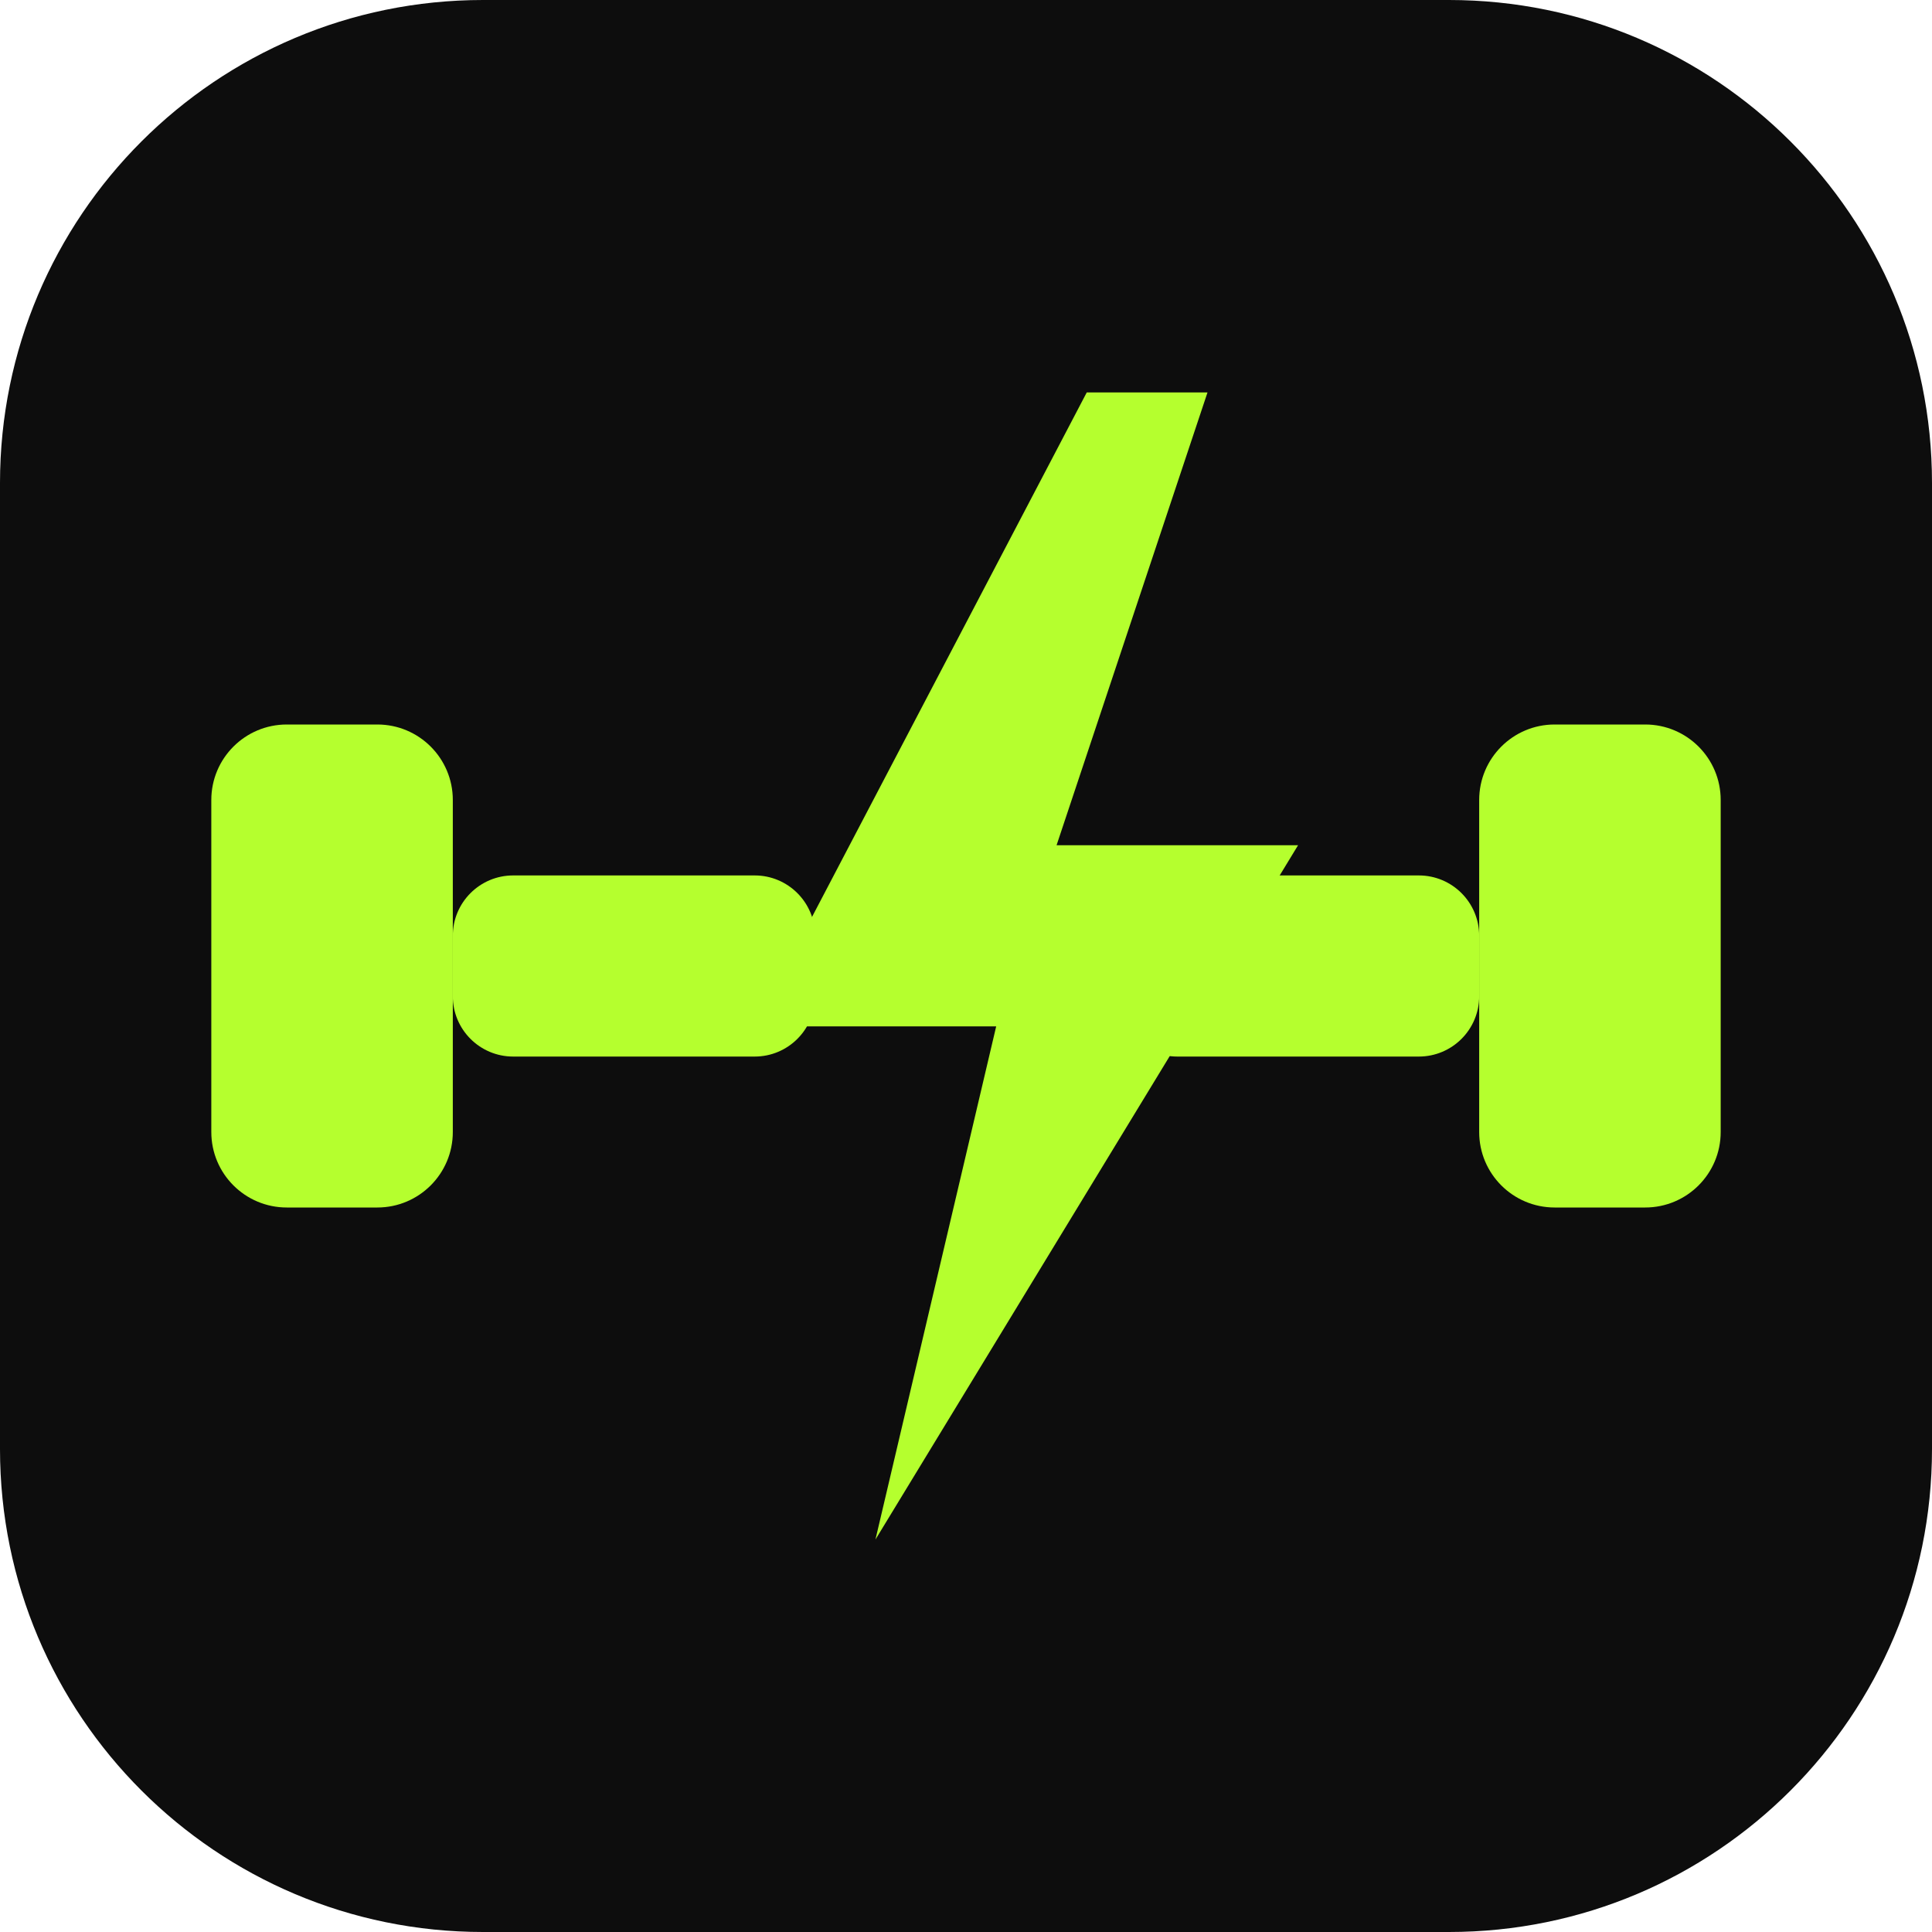
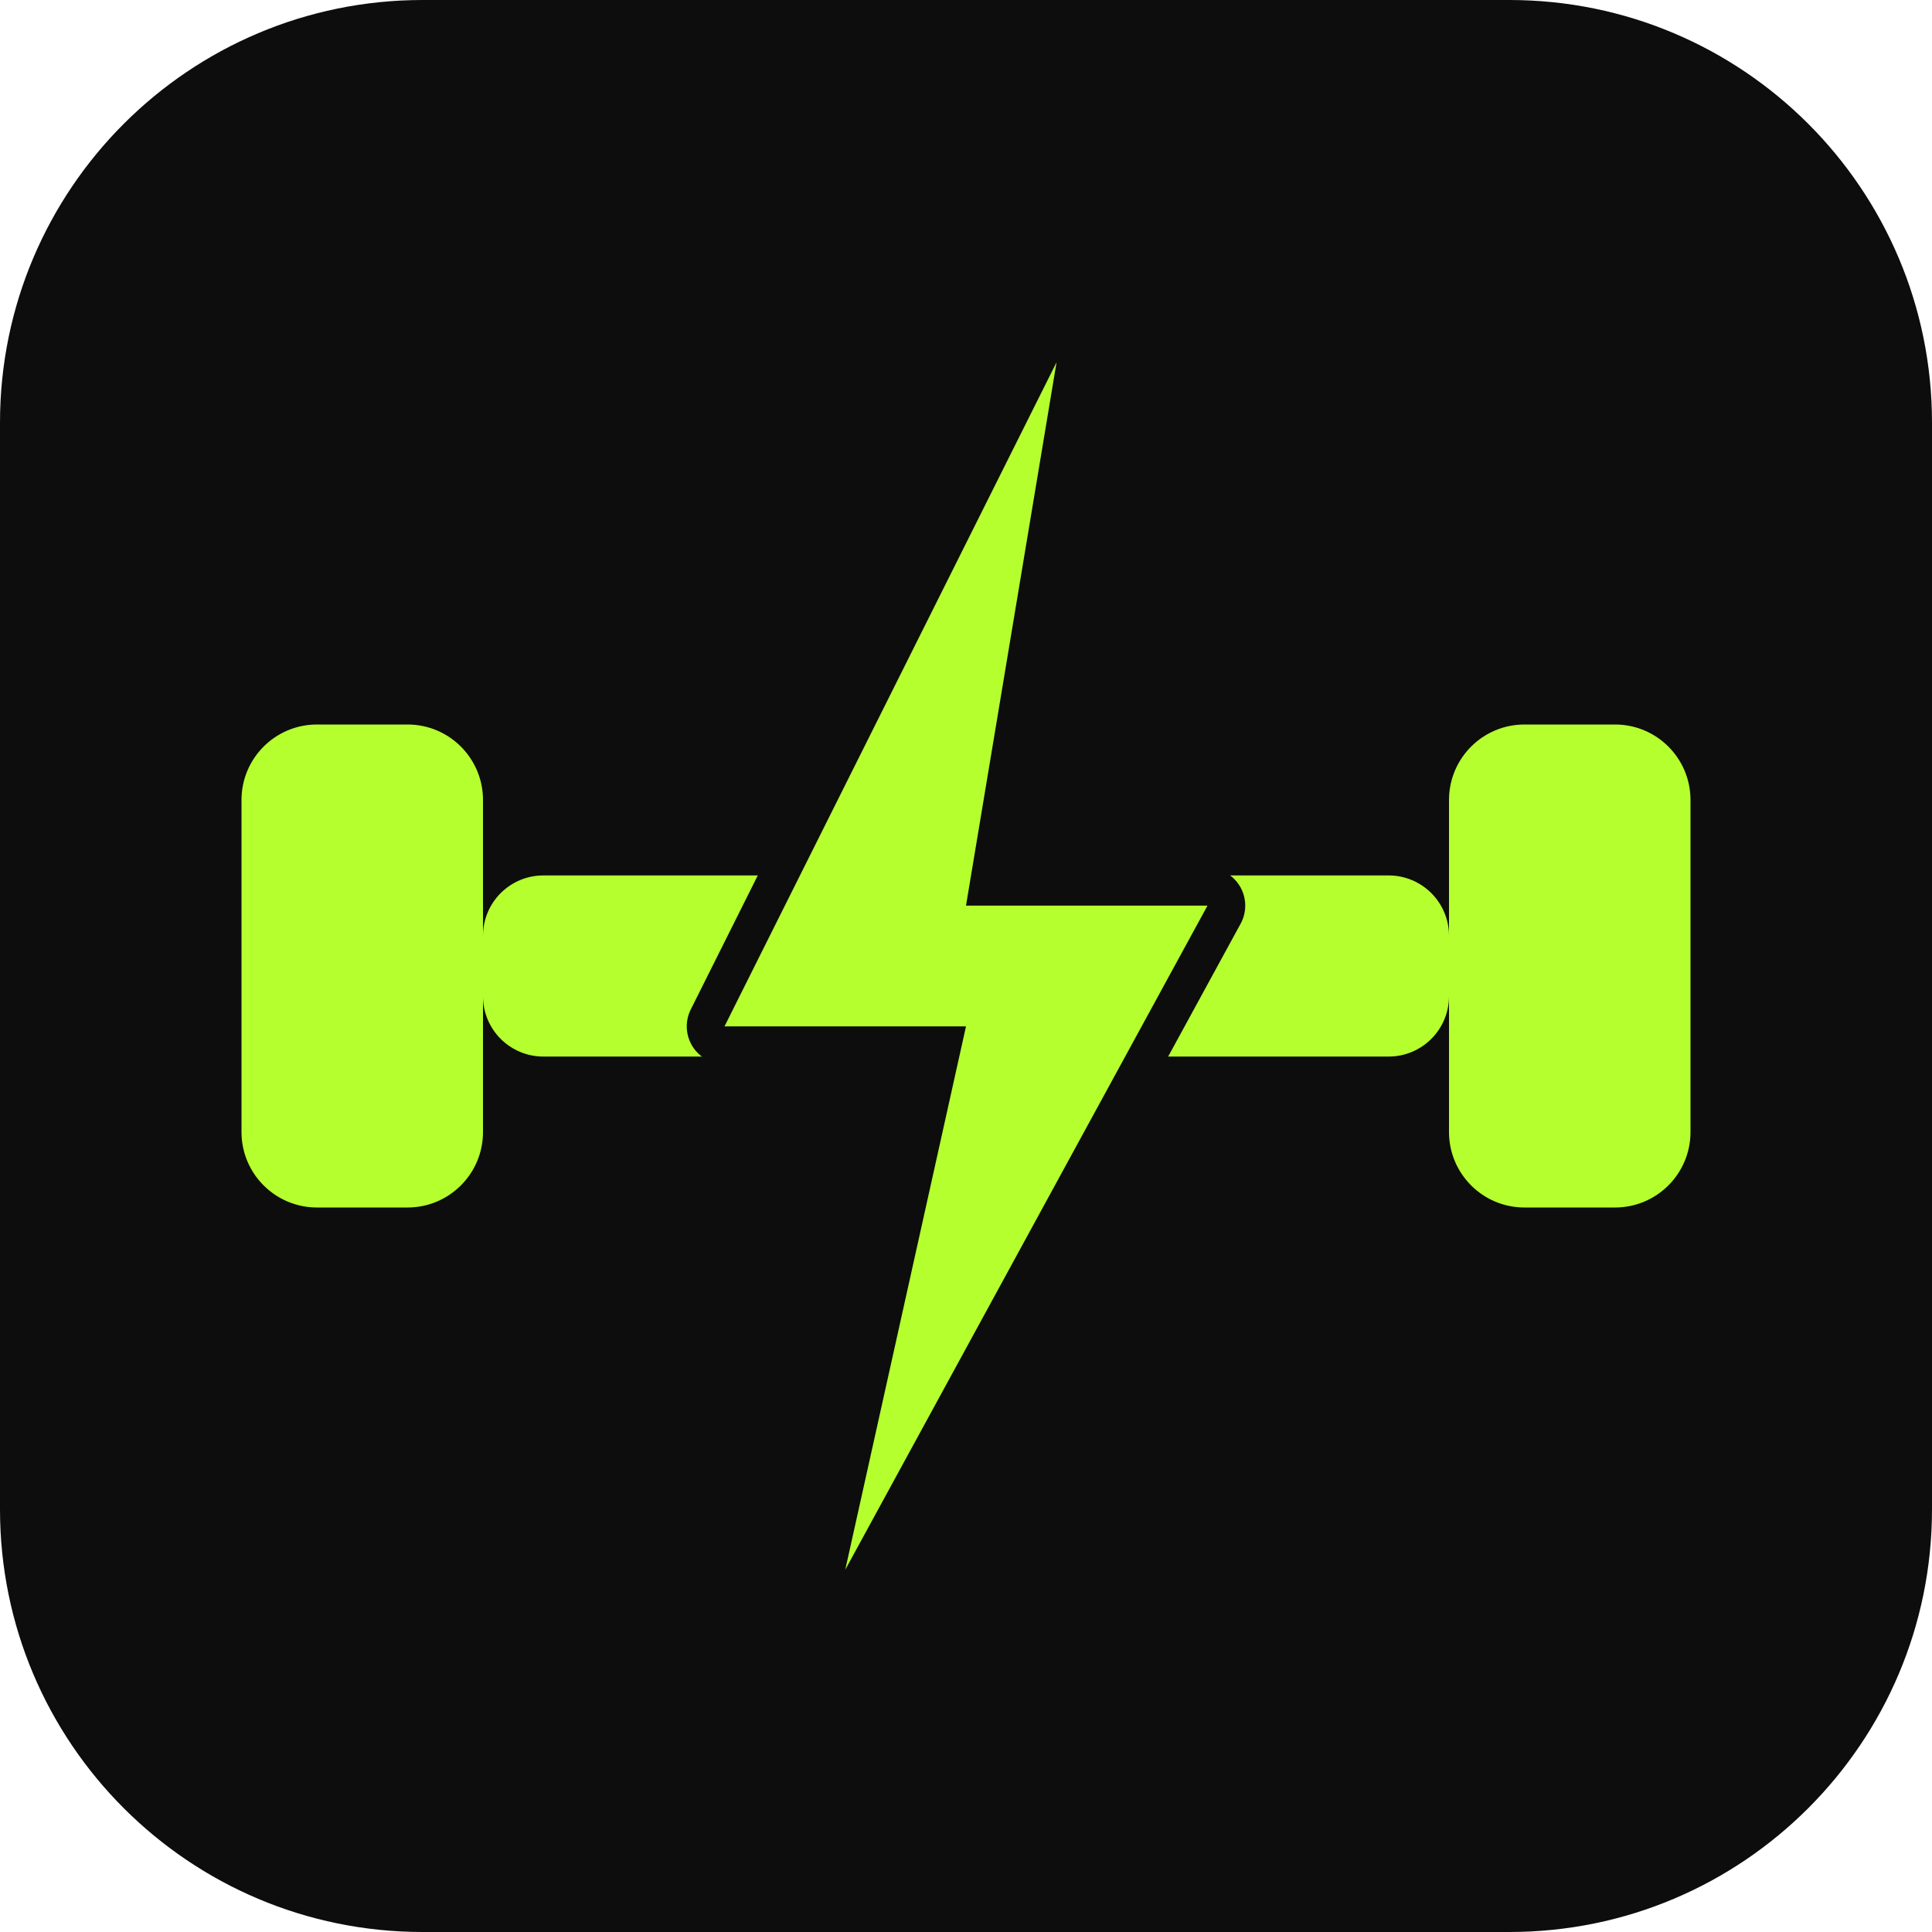
- <svg xmlns="http://www.w3.org/2000/svg" width="64" height="64" viewBox="0 0 64 64" fill="none">
-   <rect width="64" height="64" rx="16" fill="#0D0D0D" />
-   <rect x="7" y="24" width="8" height="16" rx="2.5" fill="#B5FF2E" />
-   <rect x="15" y="29" width="12" height="6" rx="2" fill="#B5FF2E" />
-   <rect x="37" y="29" width="12" height="6" rx="2" fill="#B5FF2E" />
-   <rect x="49" y="24" width="8" height="16" rx="2.5" fill="#B5FF2E" />
-   <path d="M36 13L25 34h8l-4 17 14-23h-8l5-15z" fill="#B5FF2E" />
+ <svg xmlns="http://www.w3.org/2000/svg" width="64" height="64" viewBox="0 0 512 512" fill="none">
+   <rect width="512" height="512" rx="112" fill="#0D0D0D" />
+   <rect x="64" y="192" width="64" height="128" rx="20" fill="#B5FF2E" />
+   <rect x="128" y="232" width="104" height="48" rx="16" fill="#B5FF2E" />
+   <rect x="280" y="232" width="104" height="48" rx="16" fill="#B5FF2E" />
+   <rect x="384" y="192" width="64" height="128" rx="20" fill="#B5FF2E" />
+   <path d="M280 96L192 272h64l-32 144 96-176h-64l24-144z" fill="#0D0D0D" stroke="#0D0D0D" stroke-width="20" stroke-linejoin="round" />
+   <path d="M280 96L192 272h64l-32 144 96-176h-64l24-144z" fill="#B5FF2E" />
</svg>
